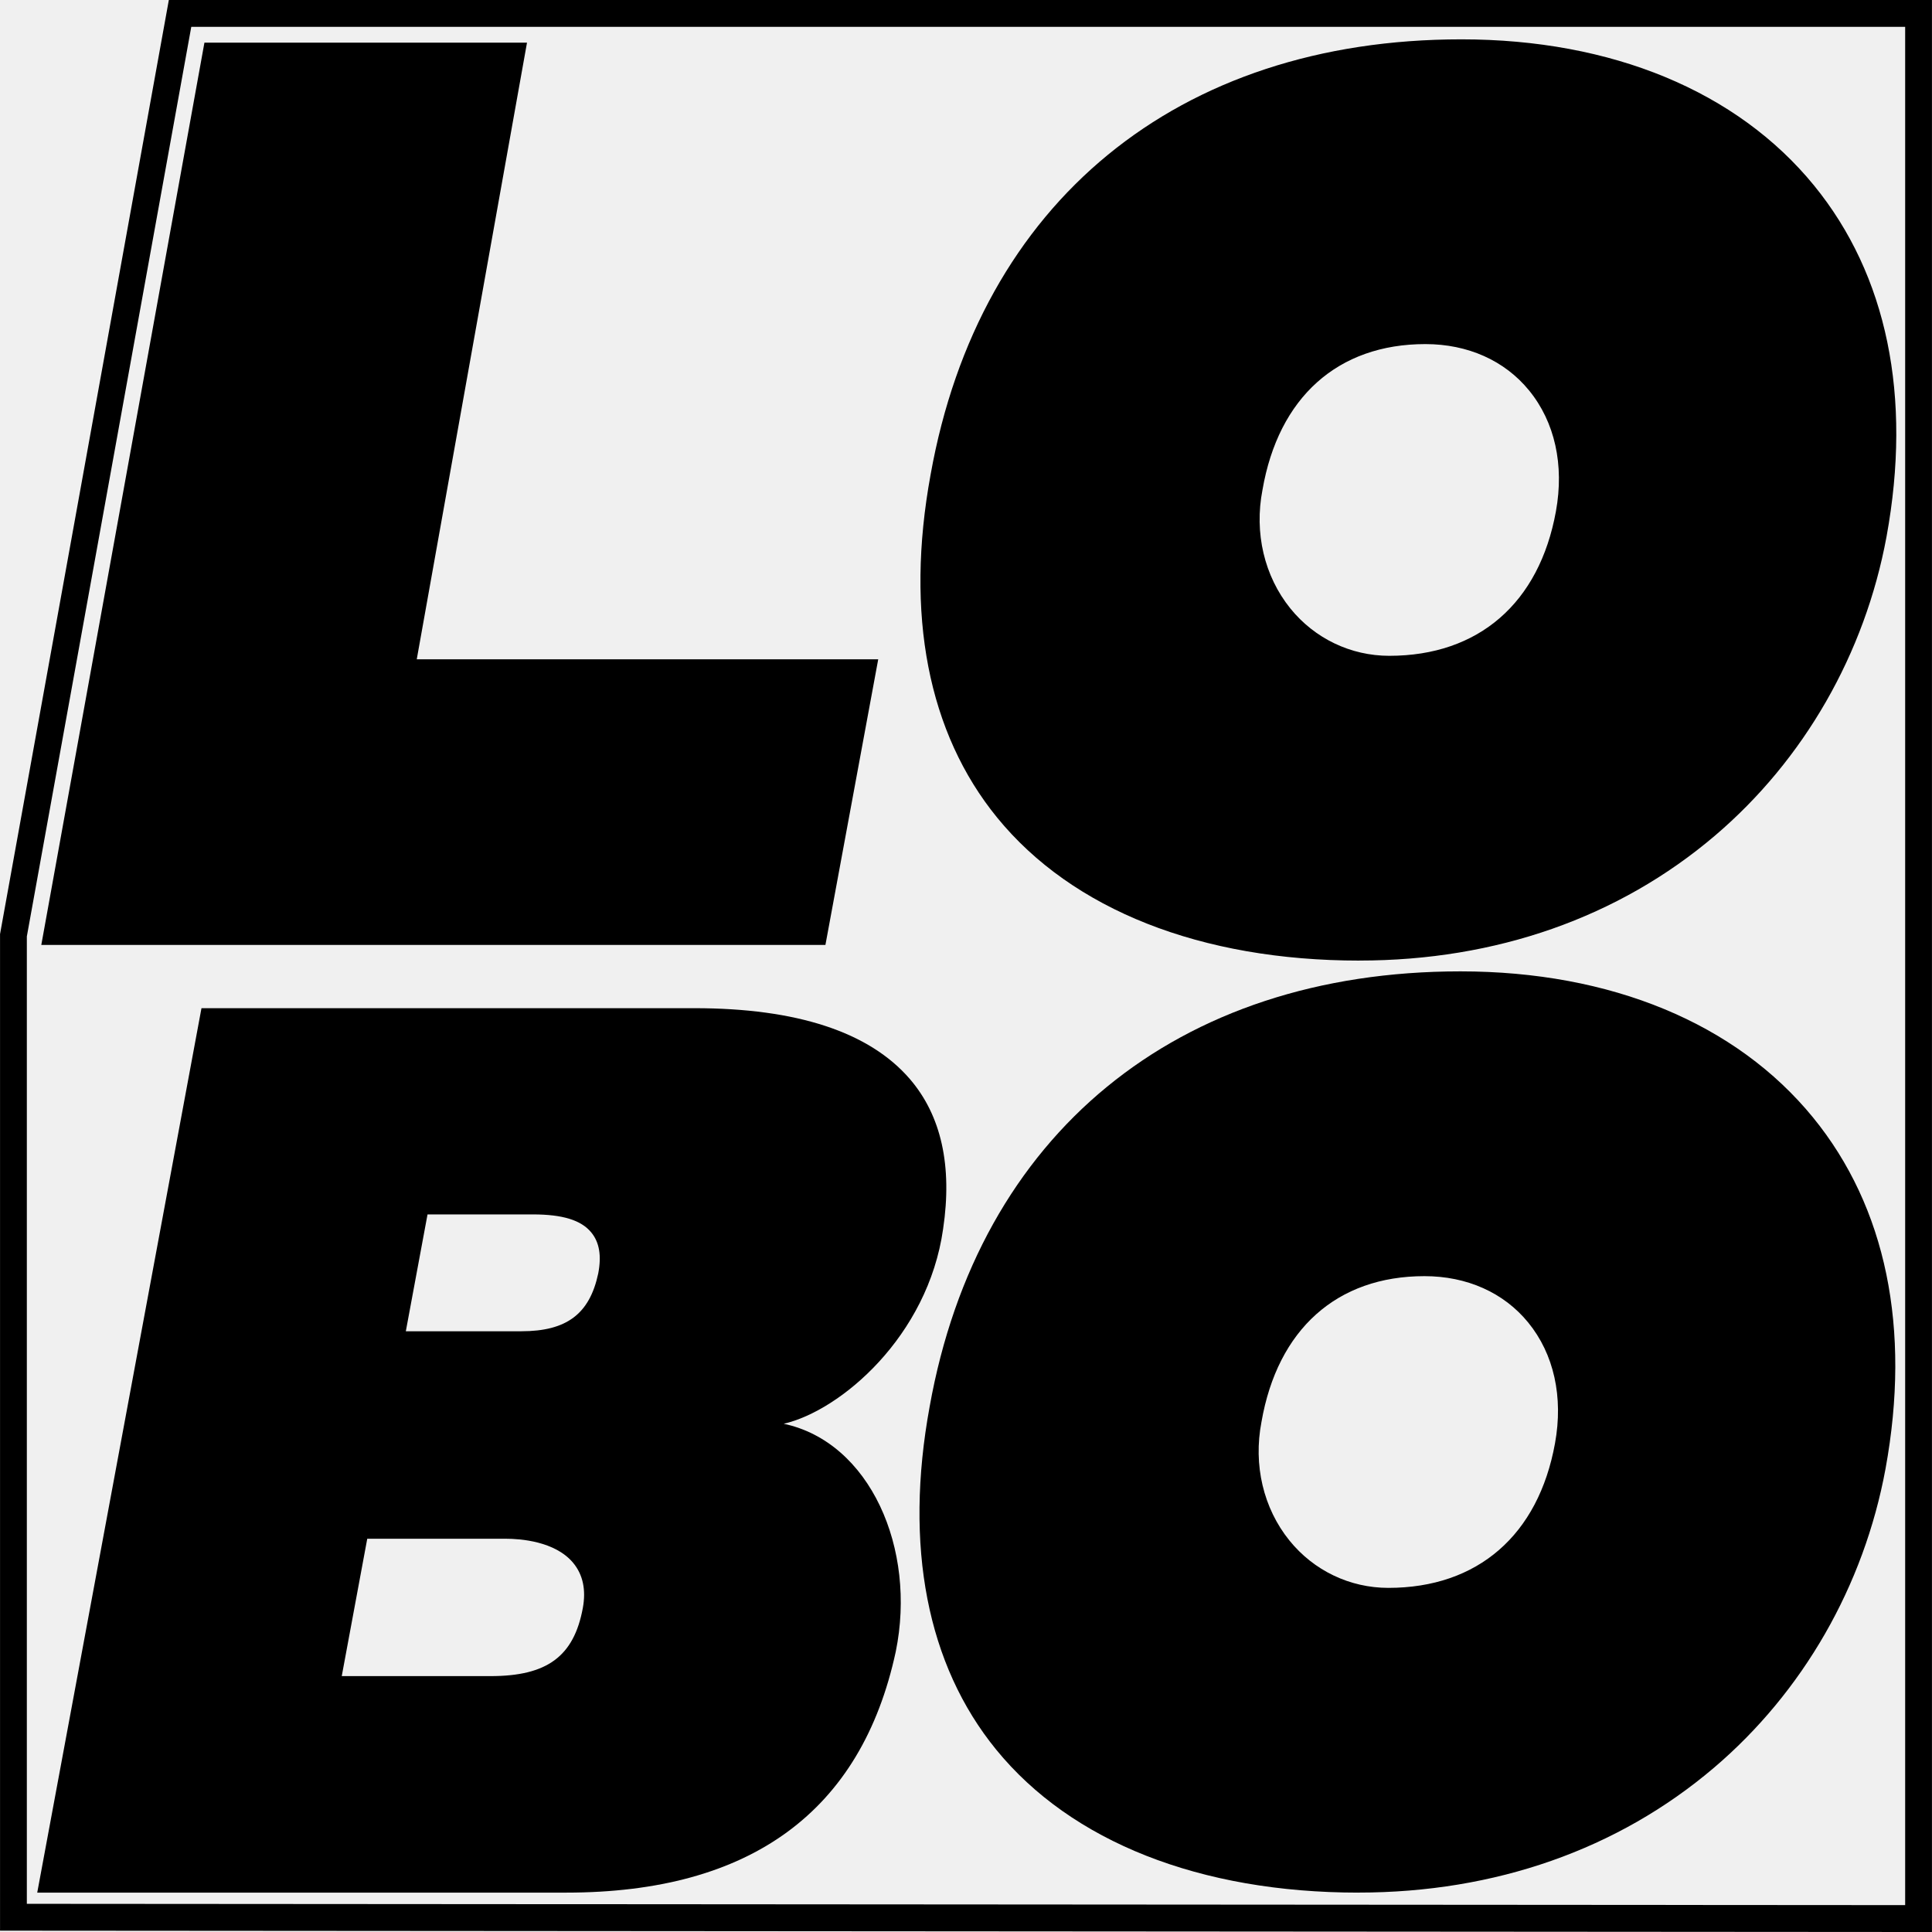
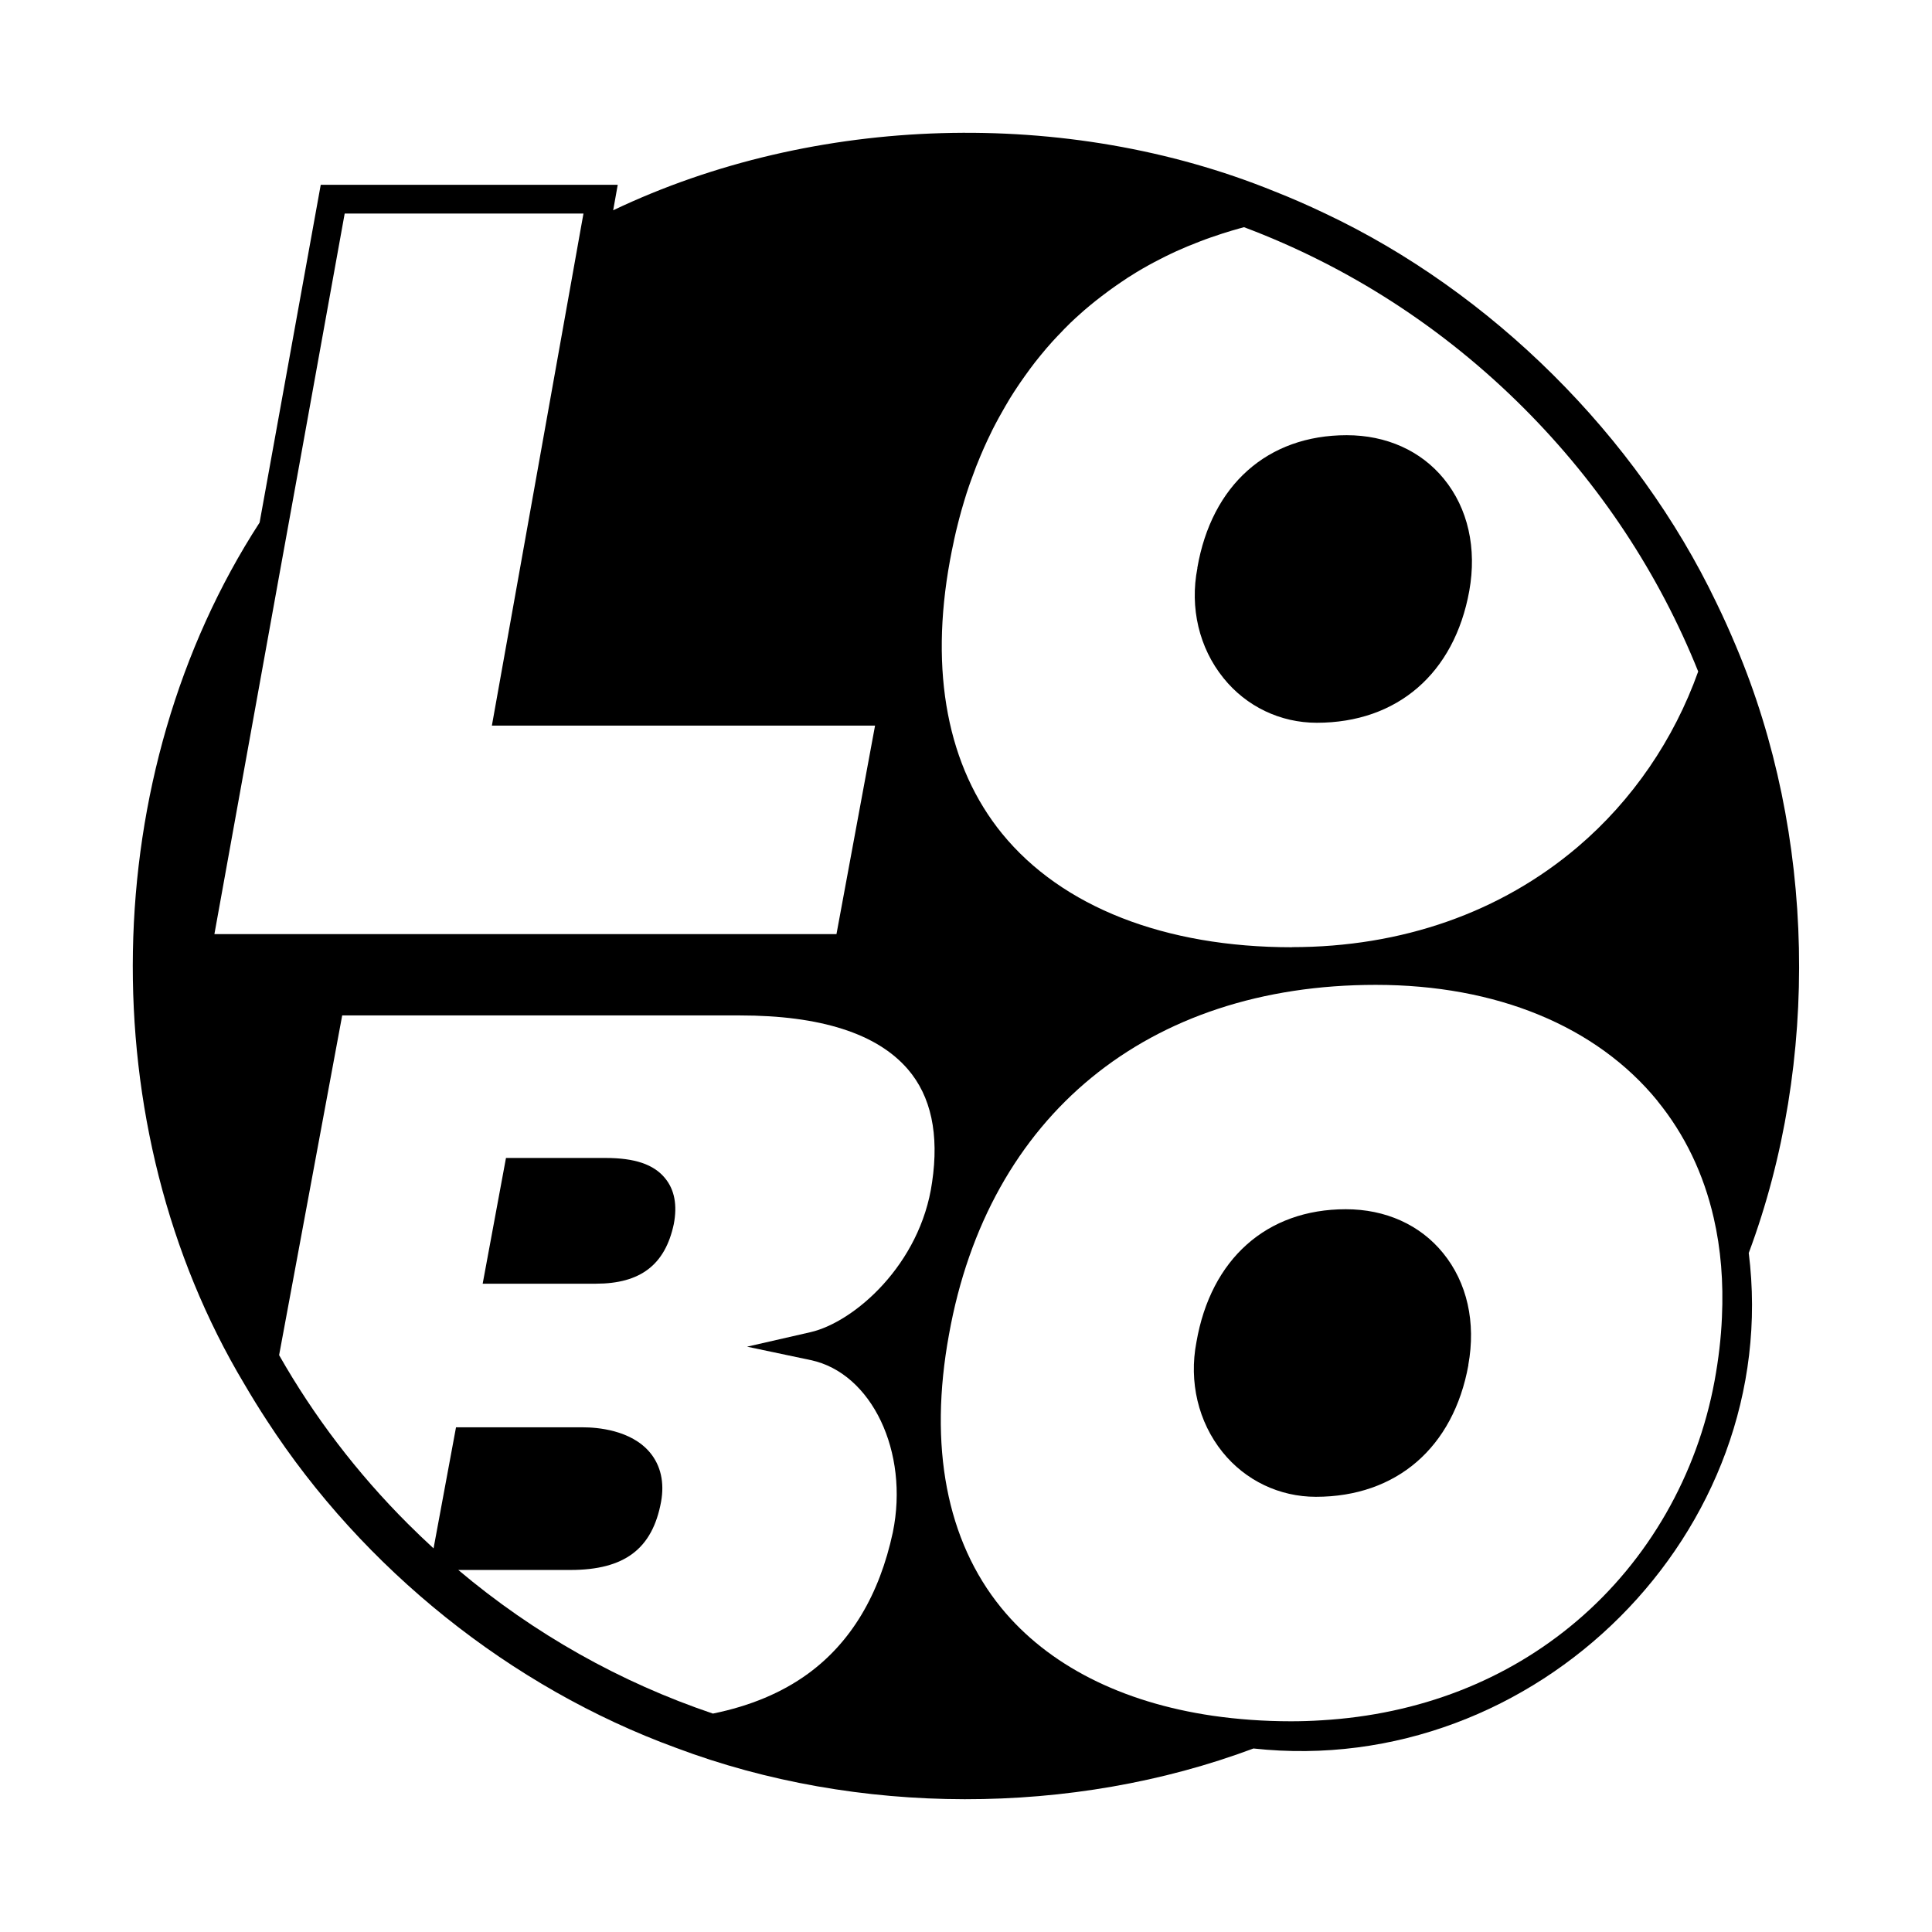
- <svg xmlns="http://www.w3.org/2000/svg" id="uuid-28f3c3ce-8258-41f0-9c17-fc7e6d585a88" data-name="Layer 2" viewBox="0 0 503.82 503.82">
-   <g id="uuid-423fce4b-23f2-4981-93d2-3b441b062e61" data-name="Layer 1">
-     <g>
-       <path d="M503.82,503.82h-3.5s-500.31-.35-500.31-.35V243.57l.06-.31L44.03,0h459.78v503.82ZM7,496.47l489.82.34V7H49.88L7,244.2v252.27Z" />
-       <polygon points="10.77 246.42 53.31 11.12 137.43 11.12 108.68 171.93 229.02 171.93 215.25 246.42 10.77 246.42" />
-       <path d="M354.51,250.5c-41.31,0-74.86-13.24-94.48-37.29-18.03-22.1-24.03-53.03-17.35-89.45,12.72-71.07,64.46-113.5,138.41-113.5,39.25,0,71.91,13.54,91.97,38.11,19.05,23.35,25.59,55.02,18.9,91.59-5.64,30.53-21.55,58.23-44.78,77.99-25.03,21.29-57.07,32.54-92.67,32.54ZM371.7,89.73c-22.82,0-38.31,13.87-42.48,38.05-2.17,11.2.48,22.46,7.26,30.87,6.35,7.86,15.76,12.37,25.81,12.37,23.28,0,39.12-13.74,43.46-37.68,2.2-12.1-.28-23.3-7.01-31.53-6.36-7.79-15.97-12.08-27.04-12.08Z" />
-       <path d="M204.35,371.28c22.49,4.75,34.75,32.54,29.24,59.44-8.98,41.68-37.89,62.83-85.94,62.83H9.71l42.83-230.64h128.55c26.71,0,45.6,6.21,56.16,18.45,8.21,9.53,11.14,22.69,8.69,39.12-3.94,27.99-26.74,47.41-41.59,50.81M89.12,437.09h38.81c14.76,0,21.73-5.15,24.06-17.77.87-4.74.02-8.7-2.52-11.76-4.72-5.67-13.83-6.29-17.53-6.29h-36.17l-6.65,35.82ZM105.83,347.16h30.13c11.79,0,17.79-4.5,20.04-15.05.9-4.66.3-8.16-1.82-10.73-2.64-3.2-7.47-4.69-15.21-4.69h-27.48l-5.66,30.47Z" />
-       <path d="M354.26,493.55c-41.31,0-74.87-13.24-94.48-37.29-18.03-22.1-24.03-53.03-17.35-89.45,12.72-71.07,64.46-113.5,138.41-113.5,39.25,0,71.91,13.54,91.97,38.12,19.05,23.35,25.58,55.02,18.89,91.59-5.63,30.53-21.53,58.23-44.77,77.99-25.02,21.28-57.07,32.53-92.67,32.53ZM371.46,332.79c-22.82,0-38.31,13.86-42.5,38.03-2.16,11.21.49,22.48,7.28,30.89,6.35,7.86,15.75,12.37,25.81,12.37,23.28,0,39.12-13.74,43.46-37.7,2.2-12.09-.28-23.29-7-31.51-6.36-7.79-15.97-12.08-27.05-12.08Z" />
-     </g>
+ <svg xmlns="http://www.w3.org/2000/svg" id="uuid-a7cbca5b-439d-4036-8e07-e135a3cb768f" viewBox="0 0 178.24 178.24">
+   <g id="uuid-600c31bf-f8f2-4adc-a216-a67e05d2418d">
+     <rect width="178.24" height="178.24" style="fill:#fff;" />
+     <path d="M161.34,115.58c6.58-17.64,6.14-38.65-1.18-55.96,0,0,0,0,0,0-.57-1.36-1.17-2.7-1.82-4.03,0,0,0,0,0,0-7.36-15.38-20.73-28.66-36.14-35.92,0,0,0,0,0,0-1.53-.73-3.08-1.41-4.66-2.03h0c-19.12-7.77-42.38-7.1-60.97,1.76h0s0,0,0,0c0,0,.42-2.35.42-2.35h-27.4s-5.64,31.16-5.64,31.16c-15.07,23.23-15.63,55.74-1.4,79.49h0c.66,1.13,1.35,2.25,2.07,3.35h0c8.89,13.7,22.5,24.63,37.75,30.2h0c16.71,6.3,36.55,6.32,53.27.06,26.08,2.84,48.92-20.03,45.69-45.75Z" />
+     <path d="M40,142.84l2.07-11.16h11.72c1.27,0,4.42.23,6.17,2.32,1,1.2,1.35,2.77,1.03,4.54-.8,4.36-3.38,6.3-8.37,6.3h-10.34c7.01,5.91,14.96,10.37,23.49,13.25,3.44-.7,6.38-1.93,8.79-3.69,3.94-2.88,6.57-7.26,7.81-13.03,1.52-7.42-1.95-14.7-7.57-15.89l-5.88-1.24,5.86-1.34c4.01-.92,10.14-6.23,11.21-13.82.66-4.44-.09-7.95-2.24-10.44-2.84-3.29-8.05-4.96-15.5-4.96H31.57l-5.82,31.34c3.2,5.63,7.18,10.87,11.89,15.57.77.77,1.56,1.52,2.36,2.26h0s0,0,0,0ZM46.69,106.83h9.17c2.7,0,4.45.59,5.49,1.86.88,1.06,1.15,2.49.81,4.25-.8,3.75-3.08,5.49-7.19,5.49h-10.44l2.15-11.6Z" style="fill:#fff;" />
+     <path d="M119.19,87.38c10.14,0,19.26-3.2,26.37-9.25,5.04-4.29,8.87-9.9,11.11-16.18,0,0,0,0,0,0,0,0,0,0,0,0-3.61-8.99-9.04-17.25-16.1-24.31-7.45-7.45-16.23-13.08-25.8-16.68h0c-.3.08-.6.16-.89.25-.08.02-.17.05-.25.07-.29.09-.58.18-.87.27-.36.12-.72.24-1.07.36-.35.12-.69.25-1.03.38-.36.14-.72.29-1.08.43-.26.11-.51.22-.76.33-.1.04-.2.09-.3.13-.17.08-.34.16-.51.24-.32.15-.64.31-.95.47-.06.03-.12.06-.19.1-.3.15-.6.31-.89.47-.38.21-.76.43-1.14.66-.22.14-.45.28-.67.42-.09.05-.18.11-.26.17-.15.1-.3.2-.45.3-.18.12-.36.24-.54.37-.12.08-.23.16-.35.25-.1.07-.19.14-.29.21-.23.17-.46.34-.68.51-.34.26-.68.53-1.02.81-.39.32-.77.65-1.14.99-.07.06-.13.12-.2.18-.32.29-.63.59-.93.9-.1.09-.19.19-.28.29-.31.32-.62.64-.93.98-.02.03-.05.05-.07.08-.33.36-.65.74-.96,1.12-.03.04-.07.08-.1.12-.33.4-.64.8-.95,1.22-.02.02-.03.05-.05.07-.28.38-.55.76-.82,1.15-.07.1-.14.21-.21.31-.26.39-.52.78-.77,1.19-.03.06-.07.11-.1.17-.21.35-.42.71-.62,1.07-.1.18-.21.37-.31.55-.21.38-.41.77-.61,1.16-.02.04-.04.09-.06.13-.24.49-.48.99-.7,1.49,0,0,0,0,0,0-.22.5-.44,1.02-.64,1.53-.02.06-.04.11-.07.17-.17.44-.33.88-.49,1.32-.05.15-.1.3-.16.45-.16.46-.31.93-.45,1.4-.02.06-.03.11-.05.17-.15.49-.29.99-.42,1.49-.03.12-.06.23-.09.35-.14.53-.26,1.06-.38,1.6,0,.04-.02.08-.02.11-.13.59-.25,1.19-.36,1.79-1.89,10.31-.22,19.03,4.82,25.21,5.51,6.75,15,10.47,26.73,10.47ZM110.46,52.4c1.32-7.66,6.48-12.25,13.78-12.25,3.66,0,6.85,1.43,8.97,4.03,2.22,2.72,3.05,6.39,2.34,10.34-1.38,7.61-6.64,12.16-14.07,12.16-3.36,0-6.5-1.5-8.61-4.13-2.24-2.77-3.12-6.48-2.4-10.15Z" style="fill:#fff;" />
+     <polygon points="45.38 66.94 45.38 66.94 52.69 26.07 53.62 20.86 53.83 19.7 31.8 19.7 27.6 42.95 25.73 53.25 25.73 53.25 19.78 86.18 19.78 86.18 77.17 86.18 80.73 66.94 45.38 66.94" style="fill:#fff;" />
+     <path d="M152.92,101.57c-5.64-6.91-14.87-10.71-26-10.71-21.04,0-35.75,12.06-39.37,32.26-1.89,10.31-.22,19.03,4.82,25.21,4.32,5.3,11.11,8.73,19.51,9.96,2.29.33,4.71.51,7.22.51.95,0,1.88-.03,2.81-.09h0c9.02-.53,17.12-3.68,23.56-9.16,6.6-5.61,11.11-13.48,12.71-22.15.37-2.02.6-3.97.68-5.87.15-3.25-.1-6.32-.76-9.18-.93-4.06-2.67-7.69-5.19-10.78ZM135.47,125.93c-1.38,7.62-6.64,12.16-14.07,12.16-3.36,0-6.5-1.5-8.61-4.12-2.24-2.78-3.12-6.48-2.41-10.16,1.33-7.66,6.48-12.25,13.78-12.25,3.66,0,6.85,1.43,8.97,4.04,2.22,2.72,3.05,6.39,2.33,10.33Z" style="fill:#fff;" />
  </g>
</svg>
